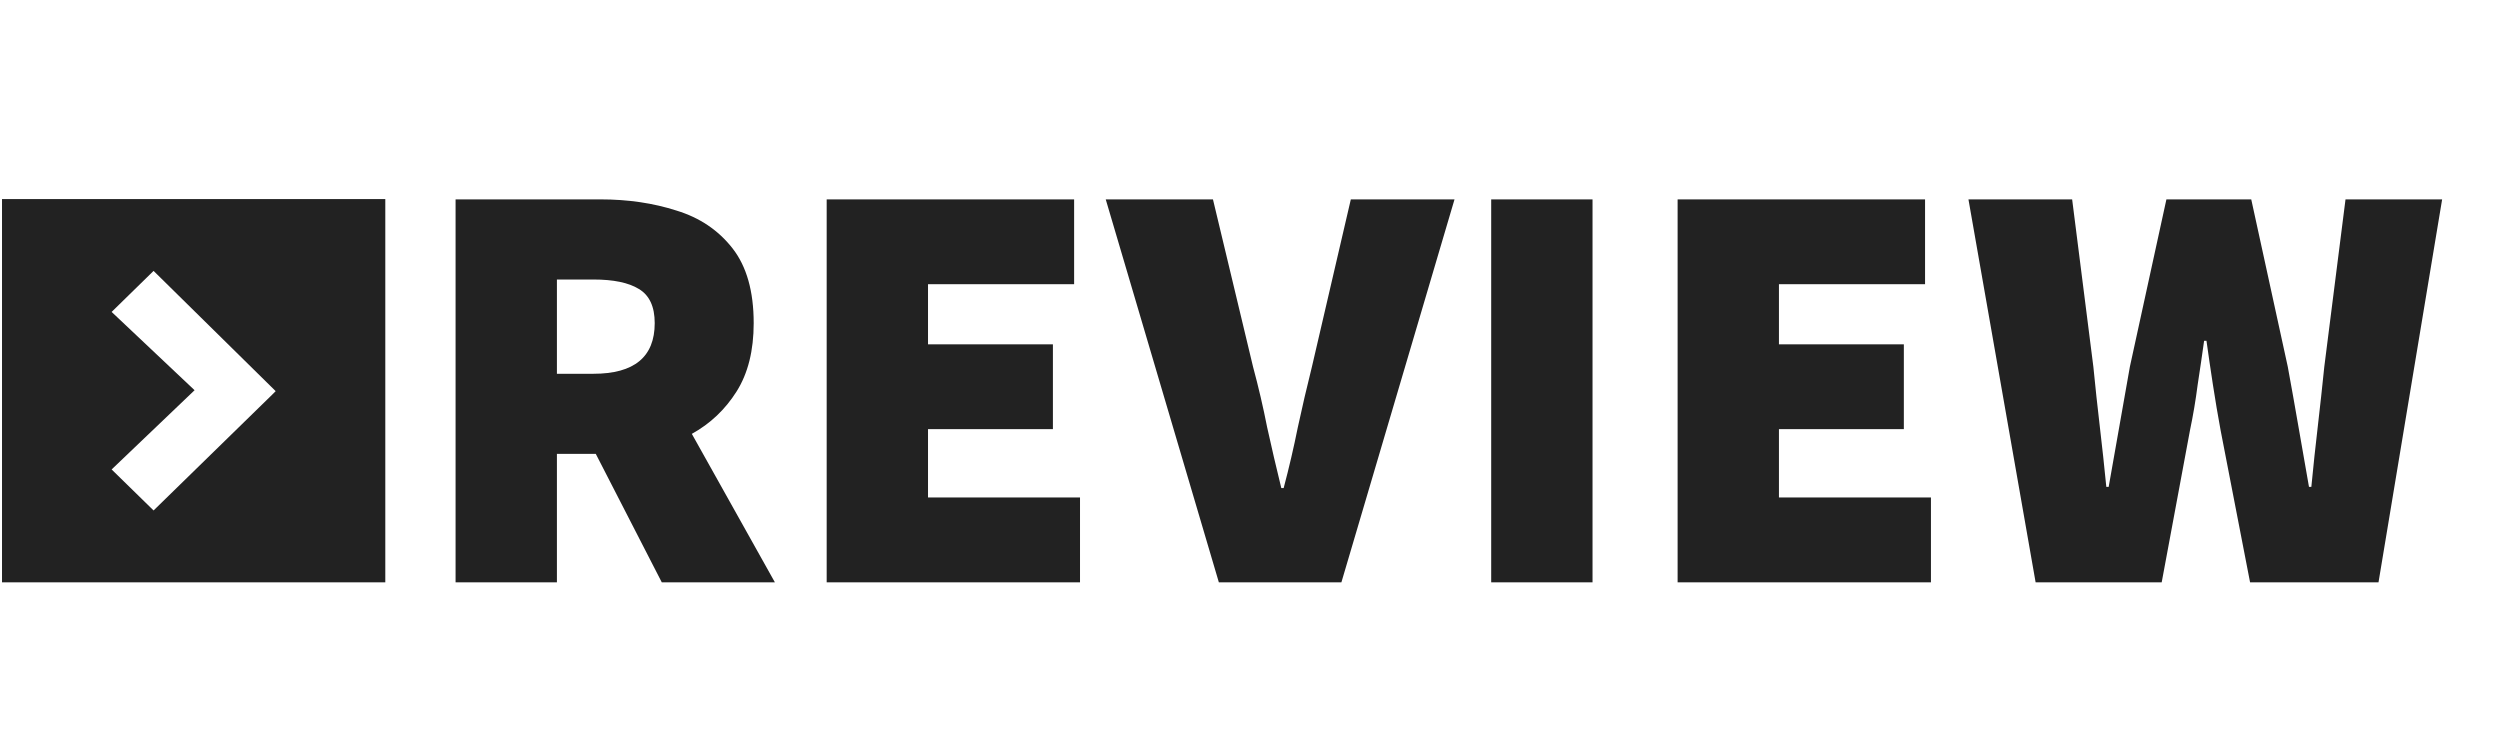
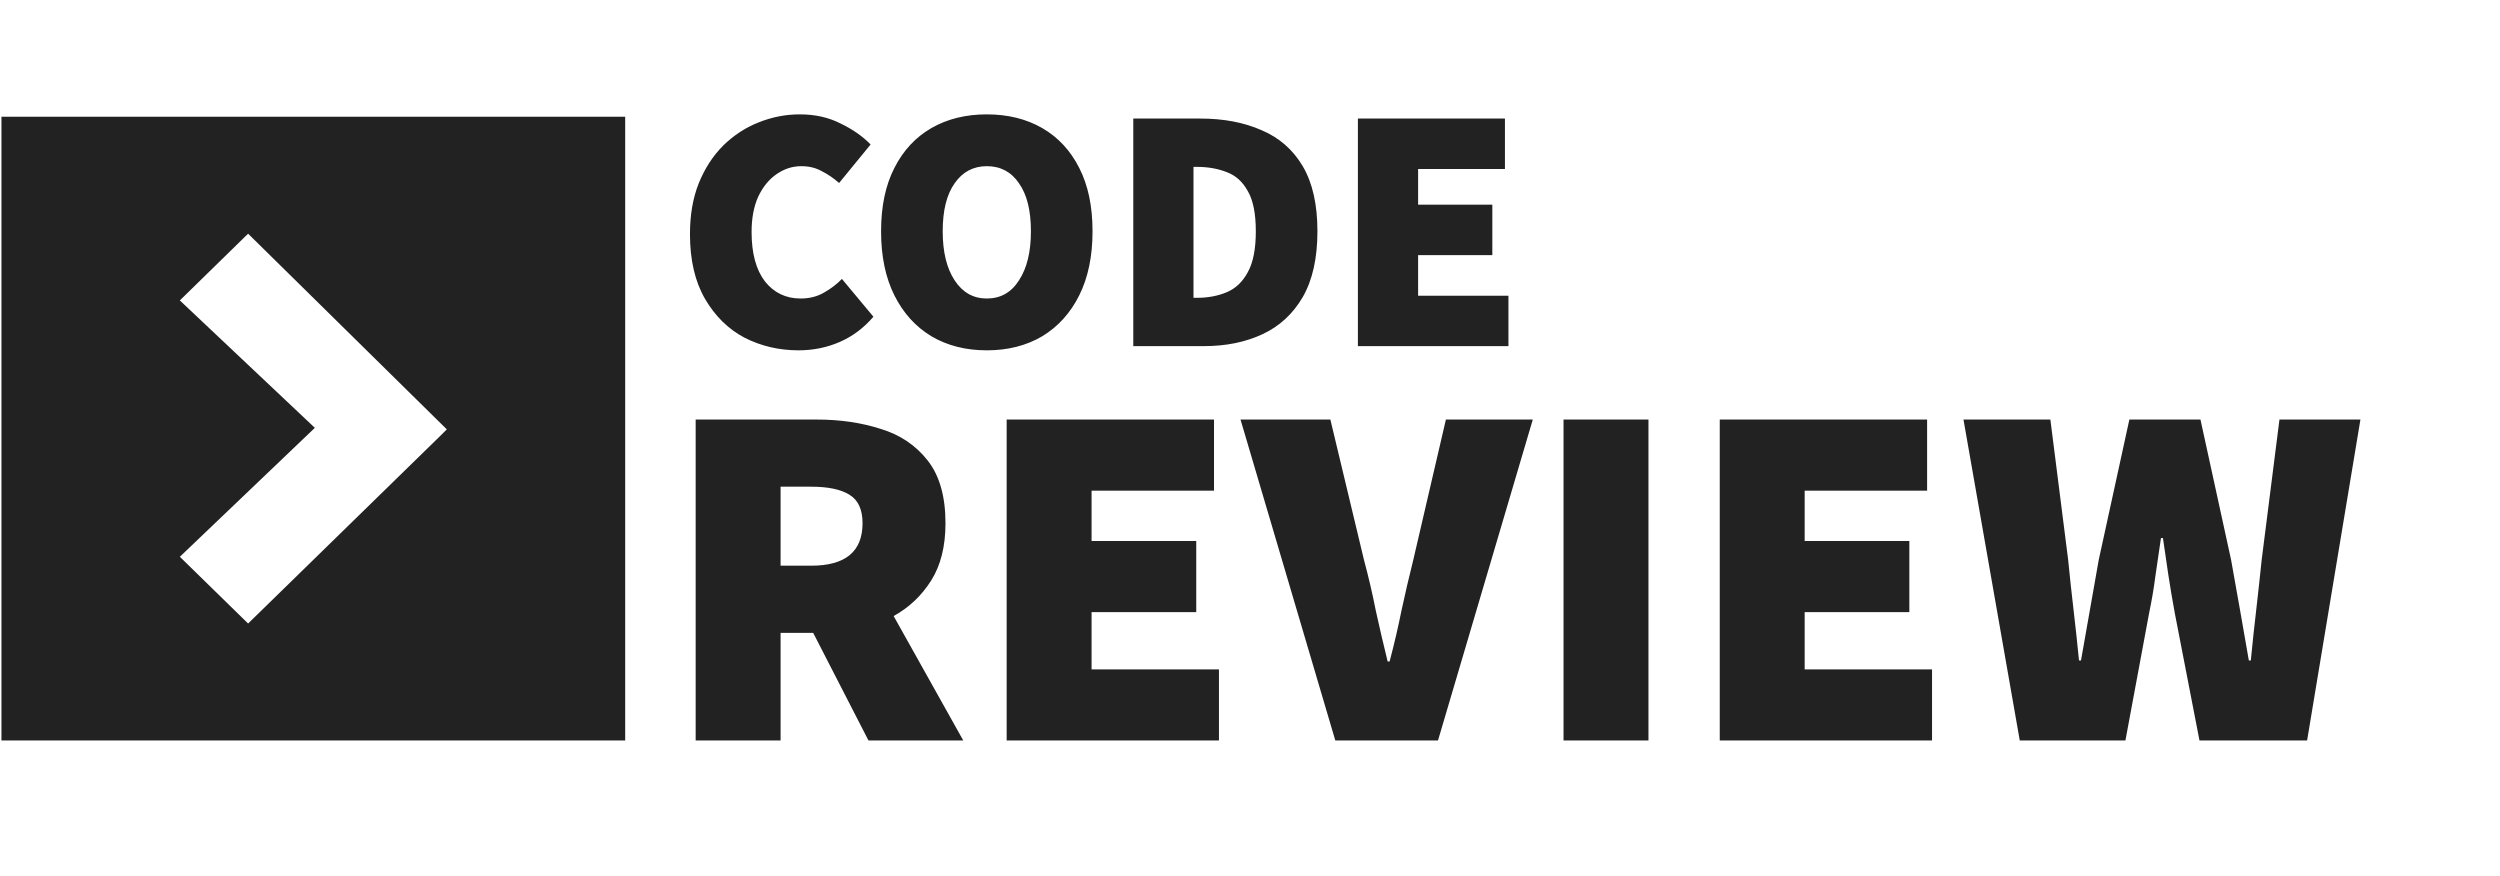
- <svg xmlns="http://www.w3.org/2000/svg" width="401" height="120" viewBox="0 0 401 120" fill="none">
-   <path d="M73.075 93.406V31.981H96.322C100.732 31.981 104.795 32.579 108.512 33.776C112.229 34.91 115.222 36.926 117.49 39.824C119.758 42.722 120.892 46.723 120.892 51.826C120.892 56.236 119.978 59.89 118.151 62.788C116.324 65.686 113.93 67.954 110.969 69.592L124.294 93.406H106.15L95.566 72.805H89.329V93.406H73.075ZM89.329 59.953H95.188C101.74 59.953 105.016 57.244 105.016 51.826C105.016 49.18 104.165 47.353 102.464 46.345C100.826 45.337 98.401 44.833 95.188 44.833H89.329V59.953ZM132.599 93.406V31.981H172.289V45.589H148.853V55.228H168.887V68.836H148.853V79.798H173.234V93.406H132.599ZM195.504 93.406L177.36 31.981H194.559L200.985 58.819C201.867 62.095 202.623 65.339 203.253 68.552C203.946 71.702 204.702 74.947 205.521 78.286H205.899C206.781 74.947 207.537 71.702 208.167 68.552C208.86 65.339 209.616 62.095 210.435 58.819L216.672 31.981H233.304L215.16 93.406H195.504ZM239.188 93.406V31.981H255.442V93.406H239.188ZM269.089 93.406V31.981H308.779V45.589H285.343V55.228H305.377V68.836H285.343V79.798H309.724V93.406H269.089ZM326.513 93.406L315.74 31.981H332.372L335.774 58.819C336.089 62.032 336.435 65.245 336.813 68.458C337.191 71.671 337.538 74.884 337.853 78.097H338.231C338.798 74.884 339.365 71.671 339.932 68.458C340.499 65.182 341.066 61.969 341.633 58.819L347.492 31.981H361.1L366.959 58.819C367.526 61.906 368.093 65.087 368.66 68.363C369.227 71.576 369.794 74.821 370.361 78.097H370.739C371.054 74.821 371.4 71.576 371.778 68.363C372.156 65.087 372.503 61.906 372.818 58.819L376.22 31.981H391.718L381.512 93.406H360.911L356.186 69.025C355.745 66.631 355.335 64.205 354.957 61.748C354.579 59.291 354.233 56.929 353.918 54.661H353.54C353.225 56.929 352.878 59.291 352.5 61.748C352.185 64.205 351.776 66.631 351.272 69.025L346.736 93.406H326.513Z" fill="#222222" />
-   <path fill-rule="evenodd" clip-rule="evenodd" d="M61.802 31.926H0.322V93.406H61.802V31.926ZM24.633 81.878L43.621 63.339L44.219 62.741L24.633 43.453L17.905 50.032L31.211 62.591L17.905 75.3L24.633 81.878Z" fill="#222222" />
+ <svg xmlns="http://www.w3.org/2000/svg" width="557" height="195" viewBox="0 0 557 195" fill="none">
+   <path d="M154.995 164.977V93.477H182.055C187.189 93.477 191.919 94.174 196.245 95.567C200.572 96.887 204.055 99.234 206.695 102.607C209.335 105.98 210.655 110.637 210.655 116.577C210.655 121.71 209.592 125.964 207.465 129.337C205.339 132.71 202.552 135.35 199.105 137.257L214.615 164.977H193.495L181.175 140.997H173.915V164.977H154.995ZM173.915 126.037H180.735C188.362 126.037 192.175 122.884 192.175 116.577C192.175 113.497 191.185 111.37 189.205 110.197C187.299 109.024 184.475 108.437 180.735 108.437H173.915V126.037ZM224.283 164.977V93.477H270.483V109.317H243.203V120.537H266.523V136.377H243.203V149.137H271.583V164.977H224.283ZM297.506 164.977L276.386 93.477H296.406L303.886 124.717C304.912 128.53 305.792 132.307 306.526 136.047C307.332 139.714 308.212 143.49 309.166 147.377H309.606C310.632 143.49 311.512 139.714 312.246 136.047C313.052 132.307 313.932 128.53 314.886 124.717L322.146 93.477H341.506L320.386 164.977H297.506ZM348.355 164.977V93.477H367.275V164.977H348.355ZM383.16 164.977V93.477H429.36V109.317H402.08V120.537H425.4V136.377H402.08V149.137H430.46V164.977H383.16ZM450.003 164.977L437.463 93.477H456.823L460.783 124.717C461.149 128.457 461.553 132.197 461.993 135.937C462.433 139.677 462.836 143.417 463.203 147.157H463.643C464.303 143.417 464.963 139.677 465.623 135.937C466.283 132.124 466.943 128.384 467.603 124.717L474.423 93.477H490.263L497.083 124.717C497.743 128.31 498.403 132.014 499.063 135.827C499.723 139.567 500.383 143.344 501.043 147.157H501.483C501.849 143.344 502.253 139.567 502.693 135.827C503.133 132.014 503.536 128.31 503.903 124.717L507.863 93.477H525.903L514.023 164.977H490.043L484.543 136.597C484.029 133.81 483.553 130.987 483.113 128.127C482.673 125.267 482.269 122.517 481.903 119.877H481.463C481.096 122.517 480.693 125.267 480.253 128.127C479.886 130.987 479.409 133.81 478.823 136.597L473.543 164.977H450.003Z" fill="#222222" />
+   <path d="M177.905 78.053C173.589 78.053 169.585 77.117 165.893 75.245C162.253 73.321 159.315 70.435 157.079 66.587C154.843 62.739 153.725 57.929 153.725 52.157C153.725 47.893 154.375 44.123 155.675 40.847C157.027 37.519 158.847 34.711 161.135 32.423C163.475 30.135 166.101 28.419 169.013 27.275C171.977 26.079 175.045 25.481 178.217 25.481C181.597 25.481 184.613 26.157 187.265 27.509C189.969 28.809 192.205 30.369 193.973 32.189L186.953 40.769C185.705 39.677 184.405 38.793 183.053 38.117C181.753 37.389 180.245 37.025 178.529 37.025C176.553 37.025 174.707 37.623 172.991 38.819C171.327 39.963 169.975 41.627 168.935 43.811C167.947 45.995 167.453 48.621 167.453 51.689C167.453 56.421 168.441 60.087 170.417 62.687C172.445 65.235 175.097 66.509 178.373 66.509C180.349 66.509 182.091 66.067 183.599 65.183C185.159 64.299 186.485 63.285 187.577 62.141L194.597 70.565C192.465 73.061 189.969 74.933 187.109 76.181C184.249 77.429 181.181 78.053 177.905 78.053ZM219.861 78.053C215.181 78.053 211.073 77.013 207.537 74.933C204.001 72.801 201.245 69.759 199.269 65.807C197.293 61.855 196.305 57.097 196.305 51.533C196.305 45.969 197.293 41.263 199.269 37.415C201.245 33.515 204.001 30.551 207.537 28.523C211.073 26.495 215.181 25.481 219.861 25.481C224.541 25.481 228.649 26.495 232.185 28.523C235.721 30.551 238.477 33.515 240.453 37.415C242.429 41.263 243.417 45.969 243.417 51.533C243.417 57.097 242.429 61.855 240.453 65.807C238.477 69.759 235.721 72.801 232.185 74.933C228.649 77.013 224.541 78.053 219.861 78.053ZM219.861 66.509C222.929 66.509 225.321 65.157 227.037 62.453C228.805 59.749 229.689 56.109 229.689 51.533C229.689 46.905 228.805 43.343 227.037 40.847C225.321 38.299 222.929 37.025 219.861 37.025C216.845 37.025 214.453 38.299 212.685 40.847C210.917 43.343 210.033 46.905 210.033 51.533C210.033 56.109 210.917 59.749 212.685 62.453C214.453 65.157 216.845 66.509 219.861 66.509ZM252.495 77.117V26.417H267.471C272.619 26.417 277.143 27.275 281.043 28.991C284.995 30.655 288.063 33.333 290.247 37.025C292.431 40.717 293.523 45.553 293.523 51.533C293.523 57.513 292.431 62.401 290.247 66.197C288.063 69.941 285.073 72.697 281.277 74.465C277.481 76.233 273.139 77.117 268.251 77.117H252.495ZM265.911 66.353H266.691C269.135 66.353 271.345 65.937 273.321 65.105C275.297 64.273 276.857 62.791 278.001 60.659C279.197 58.527 279.795 55.485 279.795 51.533C279.795 47.581 279.197 44.591 278.001 42.563C276.857 40.483 275.297 39.079 273.321 38.351C271.345 37.571 269.135 37.181 266.691 37.181H265.911V66.353ZM302.54 77.117V26.417H335.3V37.649H315.956V45.605H332.492V56.837H315.956V65.885H336.08V77.117H302.54Z" fill="#222222" />
+   <path fill-rule="evenodd" clip-rule="evenodd" d="M139.293 26.008H0.324V164.977H139.293V26.008ZM55.276 138.92L98.197 97.013L99.549 95.661L55.276 52.064L40.068 66.934L70.147 95.323L40.068 124.05L55.276 138.92Z" fill="#222222" />
</svg>
